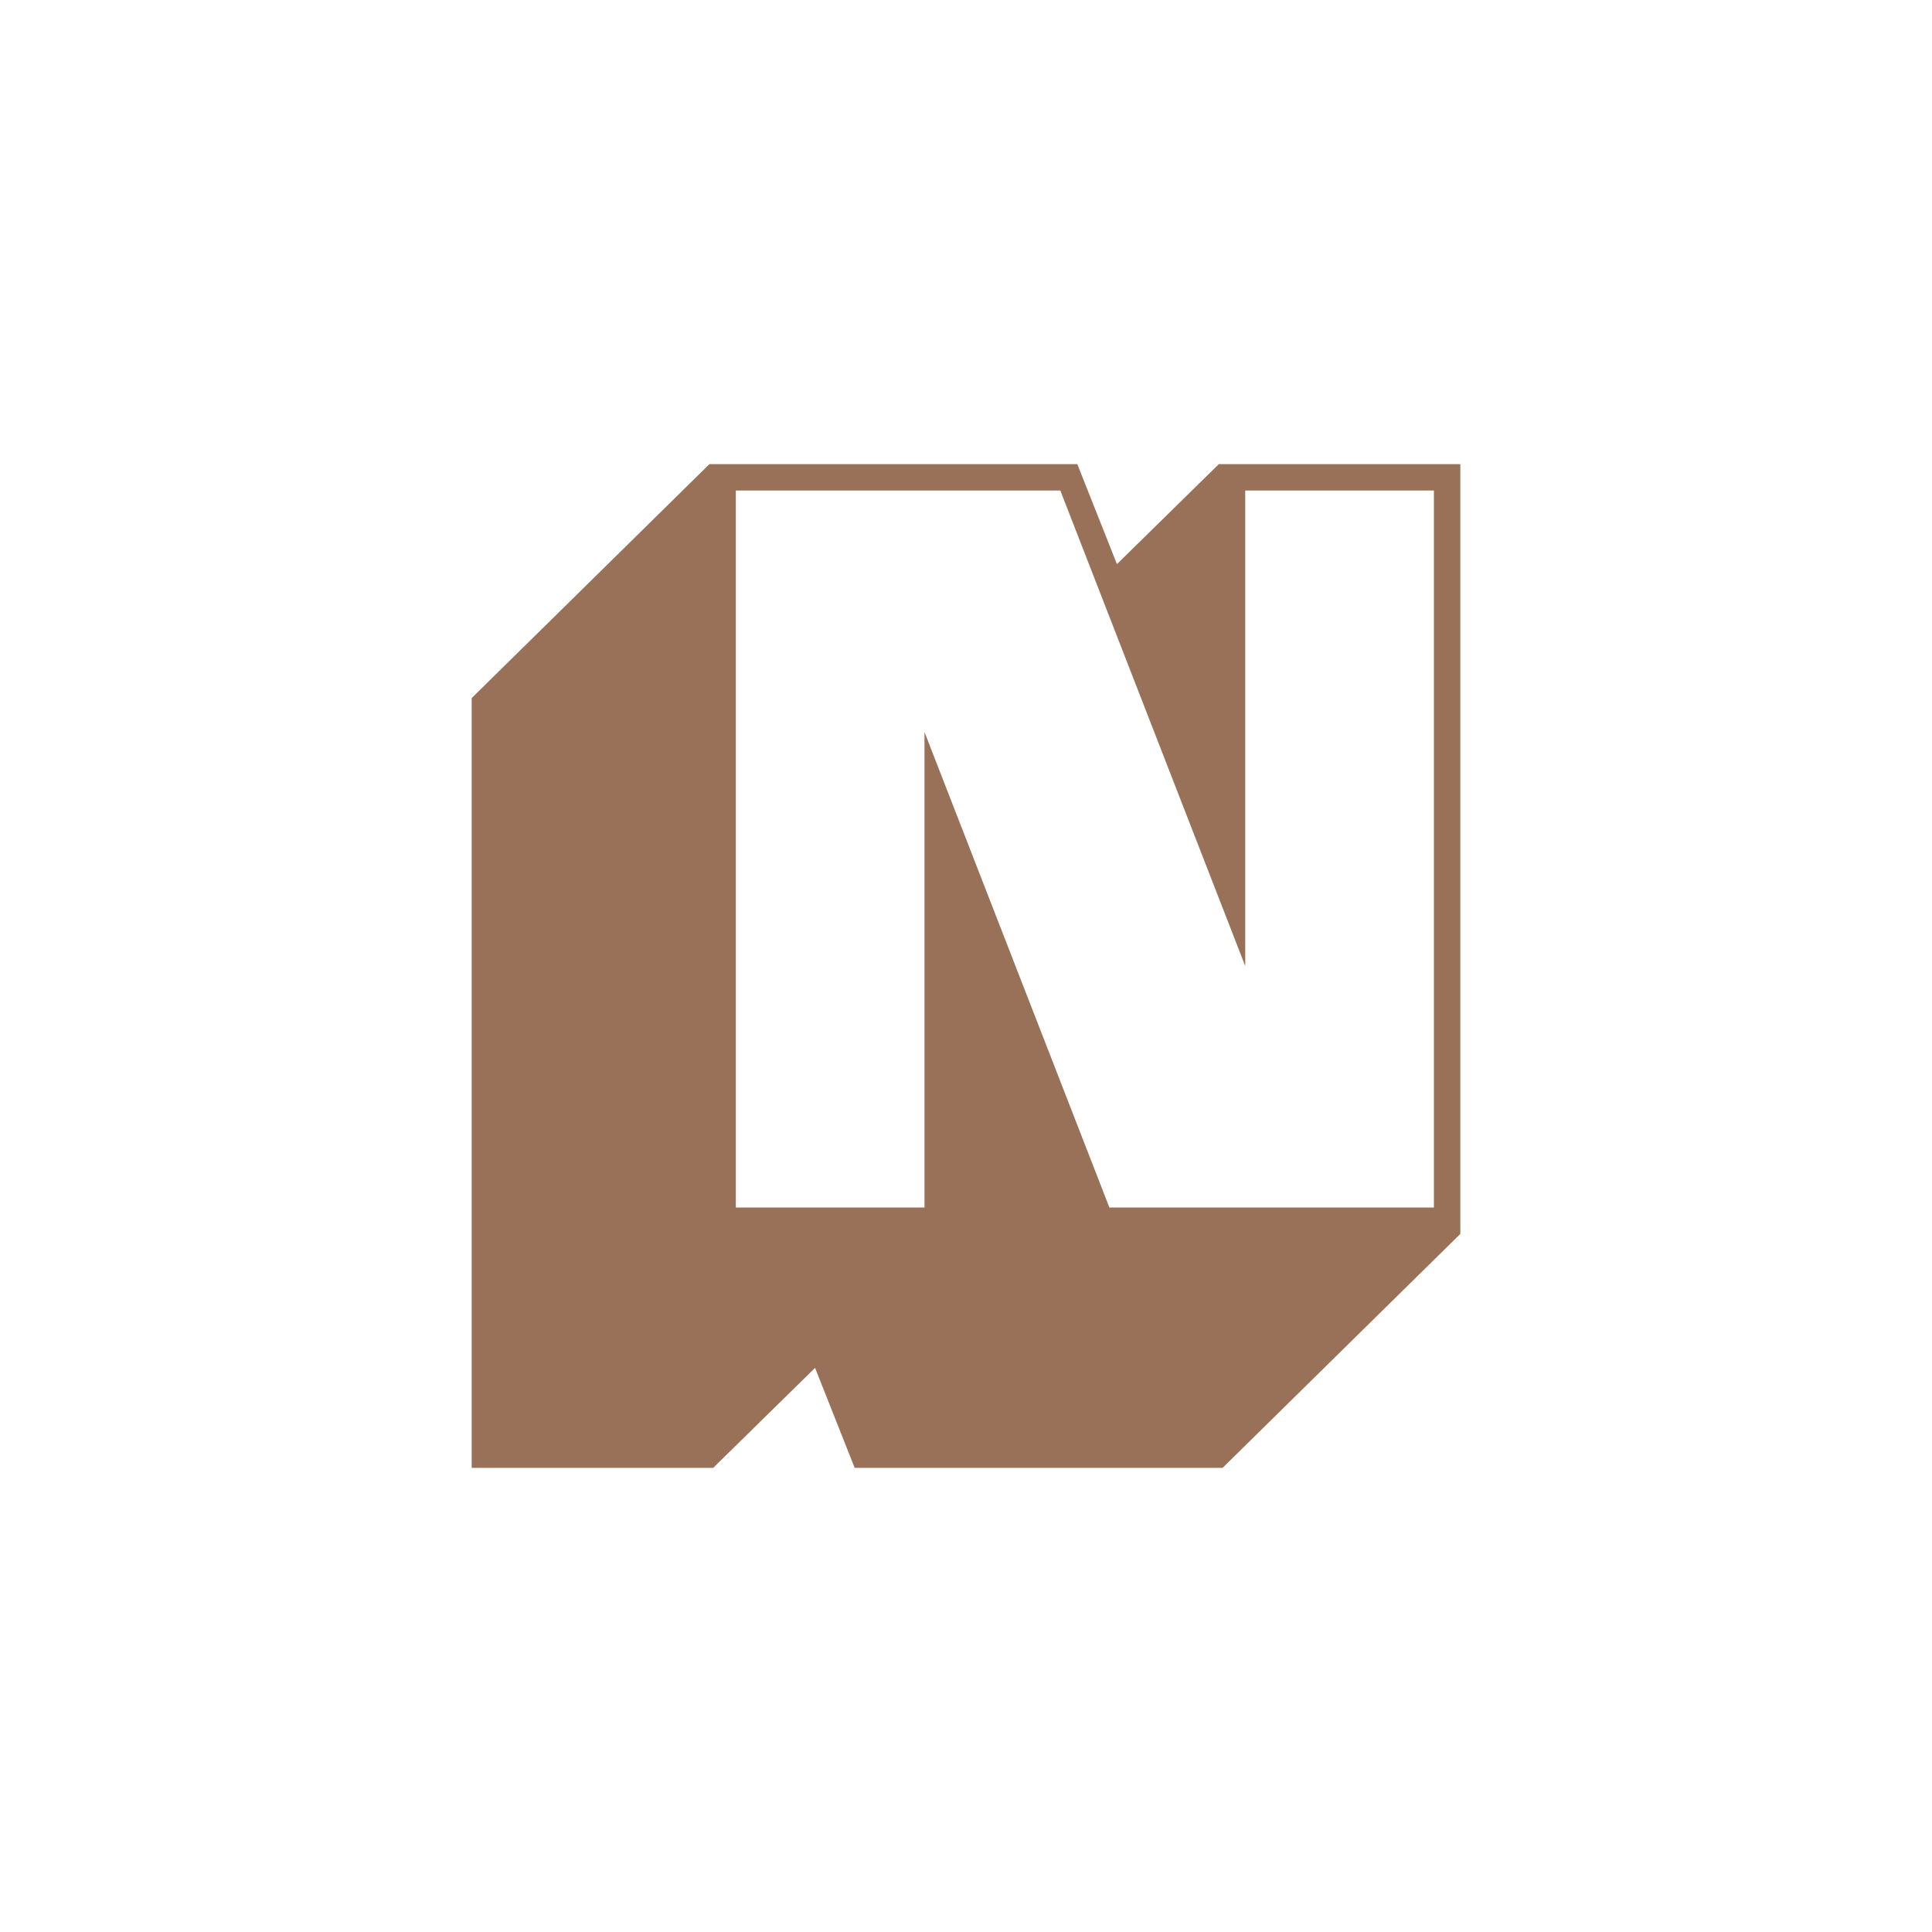
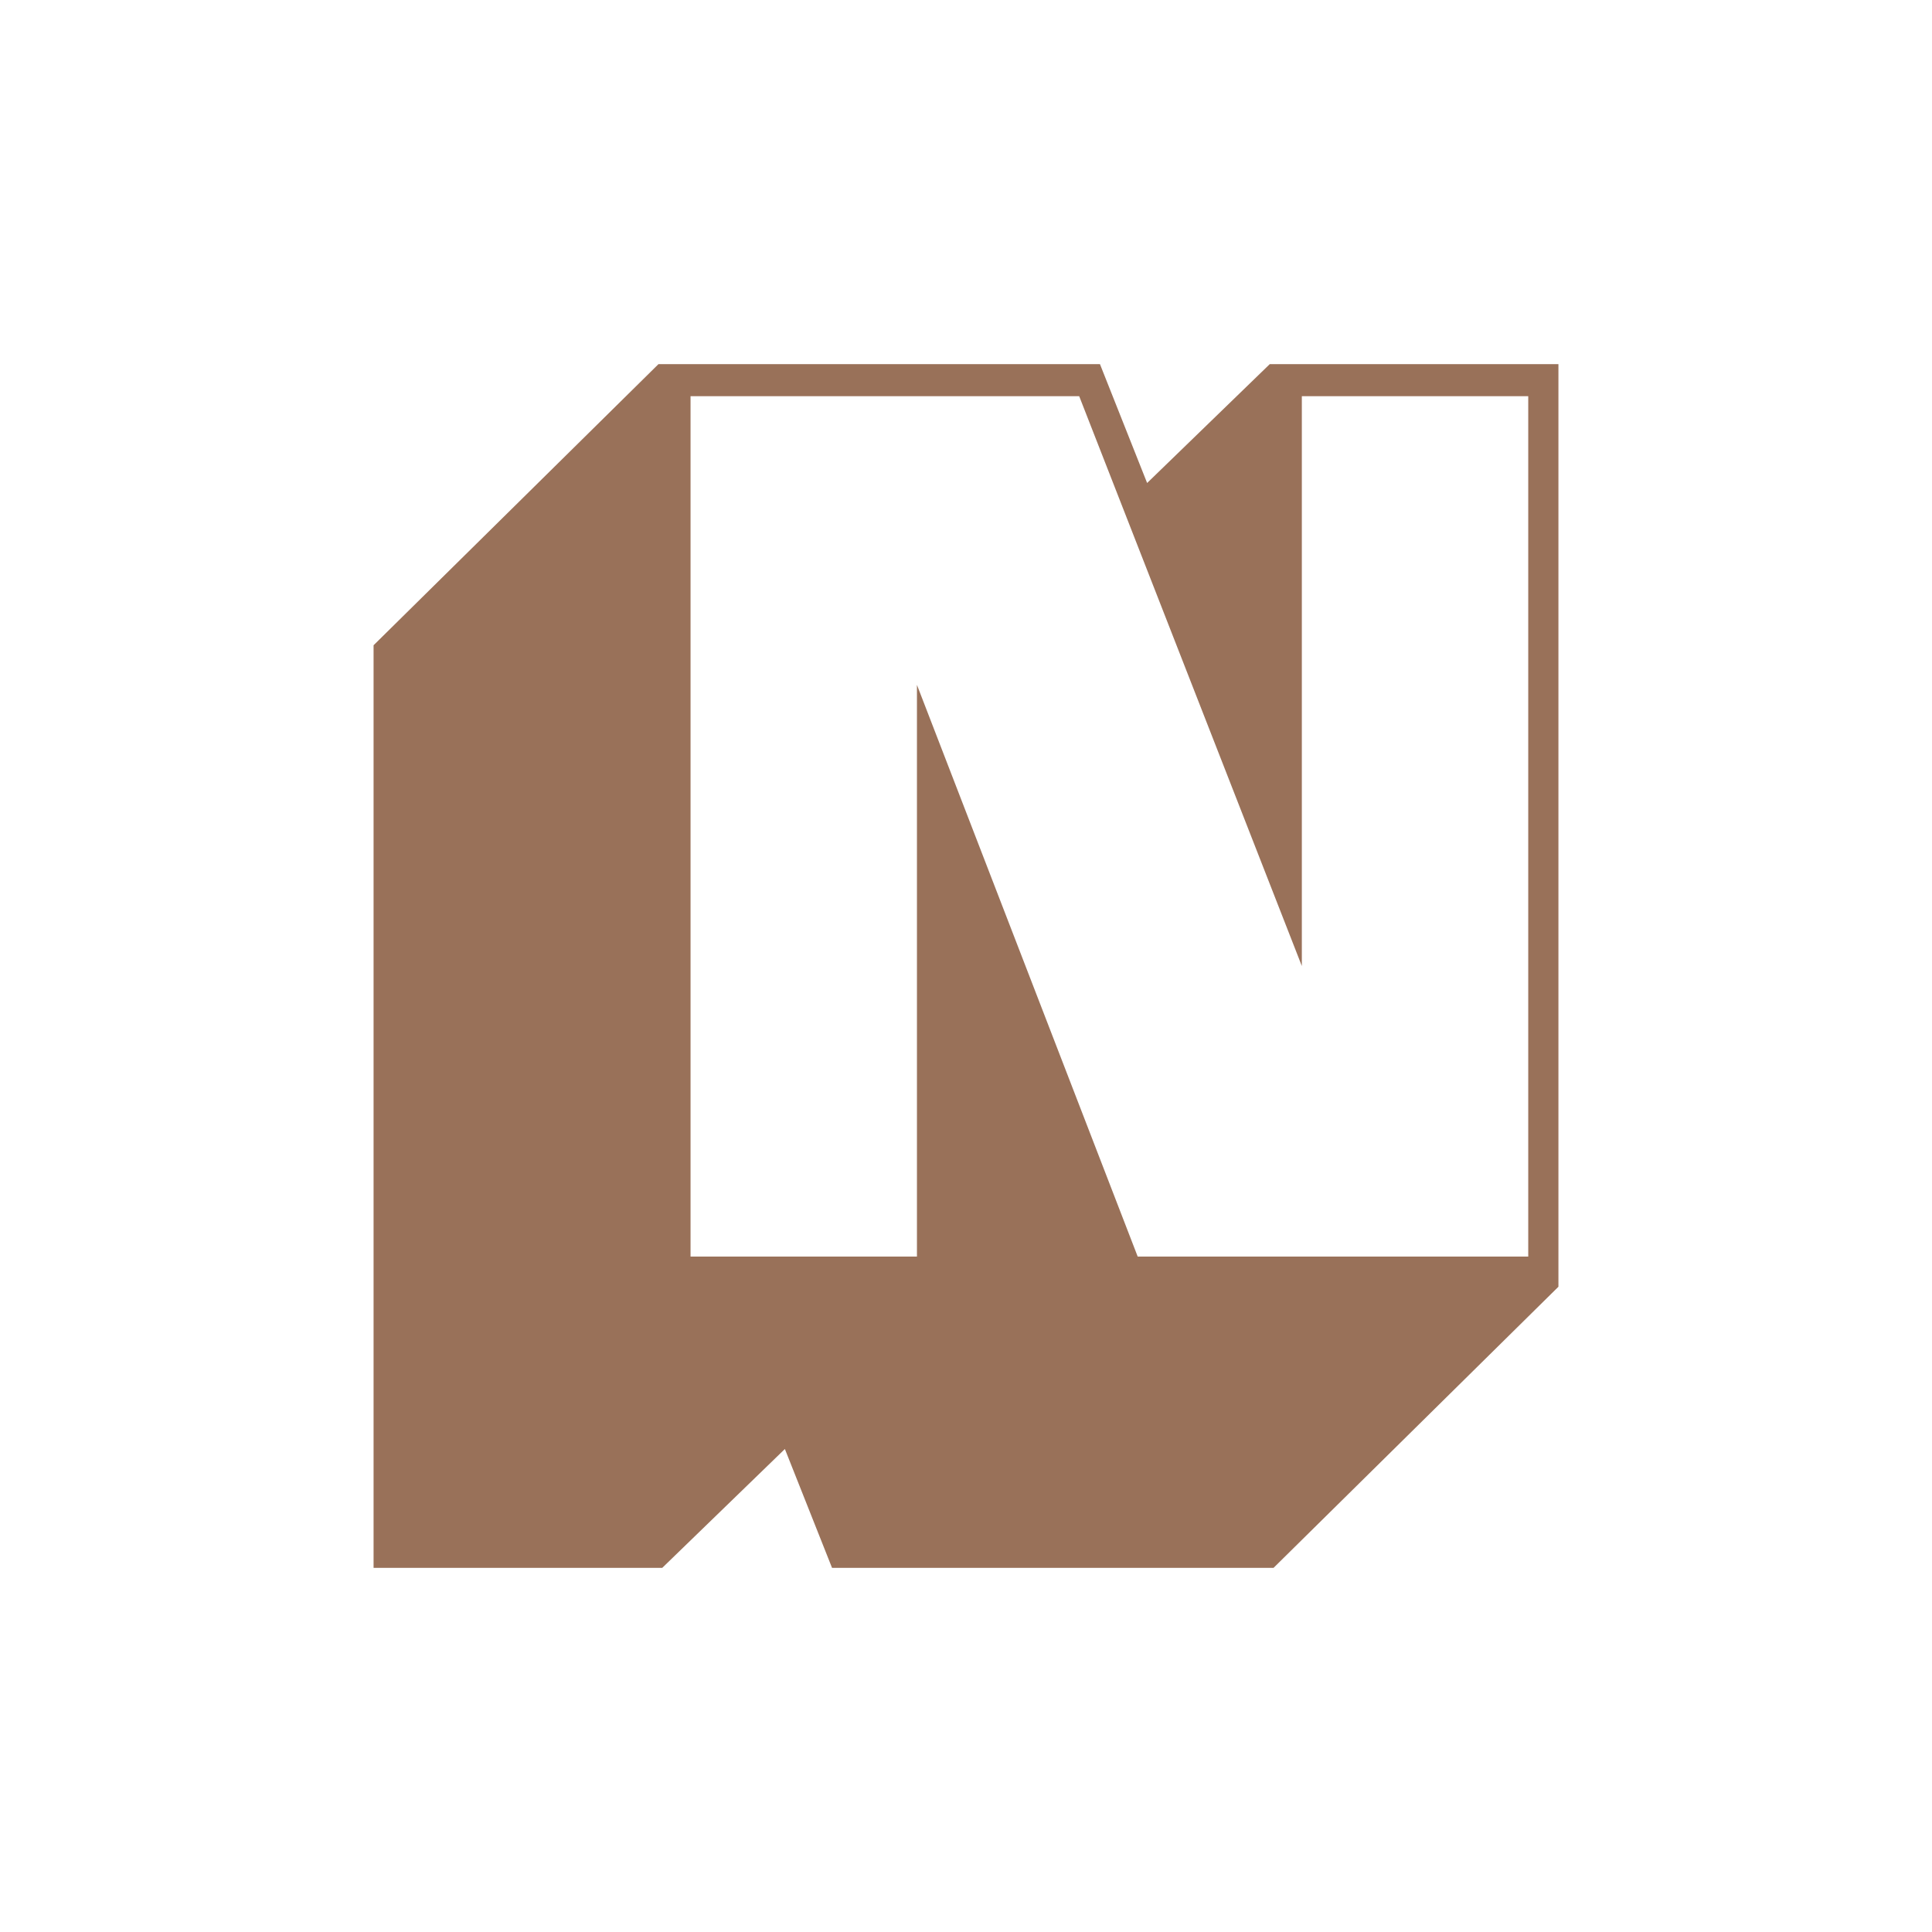
<svg xmlns="http://www.w3.org/2000/svg" width="1024" height="1024" viewBox="0 0 1024 1024">
-   <path d="M 250 778 L 378 778 L 432 725 L 453 778 L 648 778 L 774 654 L 774 246 L 646 246 L 592 299 L 571 246 L 376 246 L 250 370 Z M 390 260 L 562 260 L 660 512 L 660 260 L 760 260 L 760 640 L 588 640 L 490 388 L 490 640 L 390 640 Z" fill-rule="evenodd" fill="#997159" />
+   <path d="M 198 831 L 351 831 L 416 768 L 441 831 L 675 831 L 826 682 L 826 193 L 673 193 L 608 256 L 583 193 L 349 193 L 198 342 Z M 366 210 L 572 210 L 690 512 L 690 210 L 810 210 L 810 666 L 603 666 L 486 363 L 486 666 L 366 666 Z" fill-rule="evenodd" fill="#997159" />
</svg>
